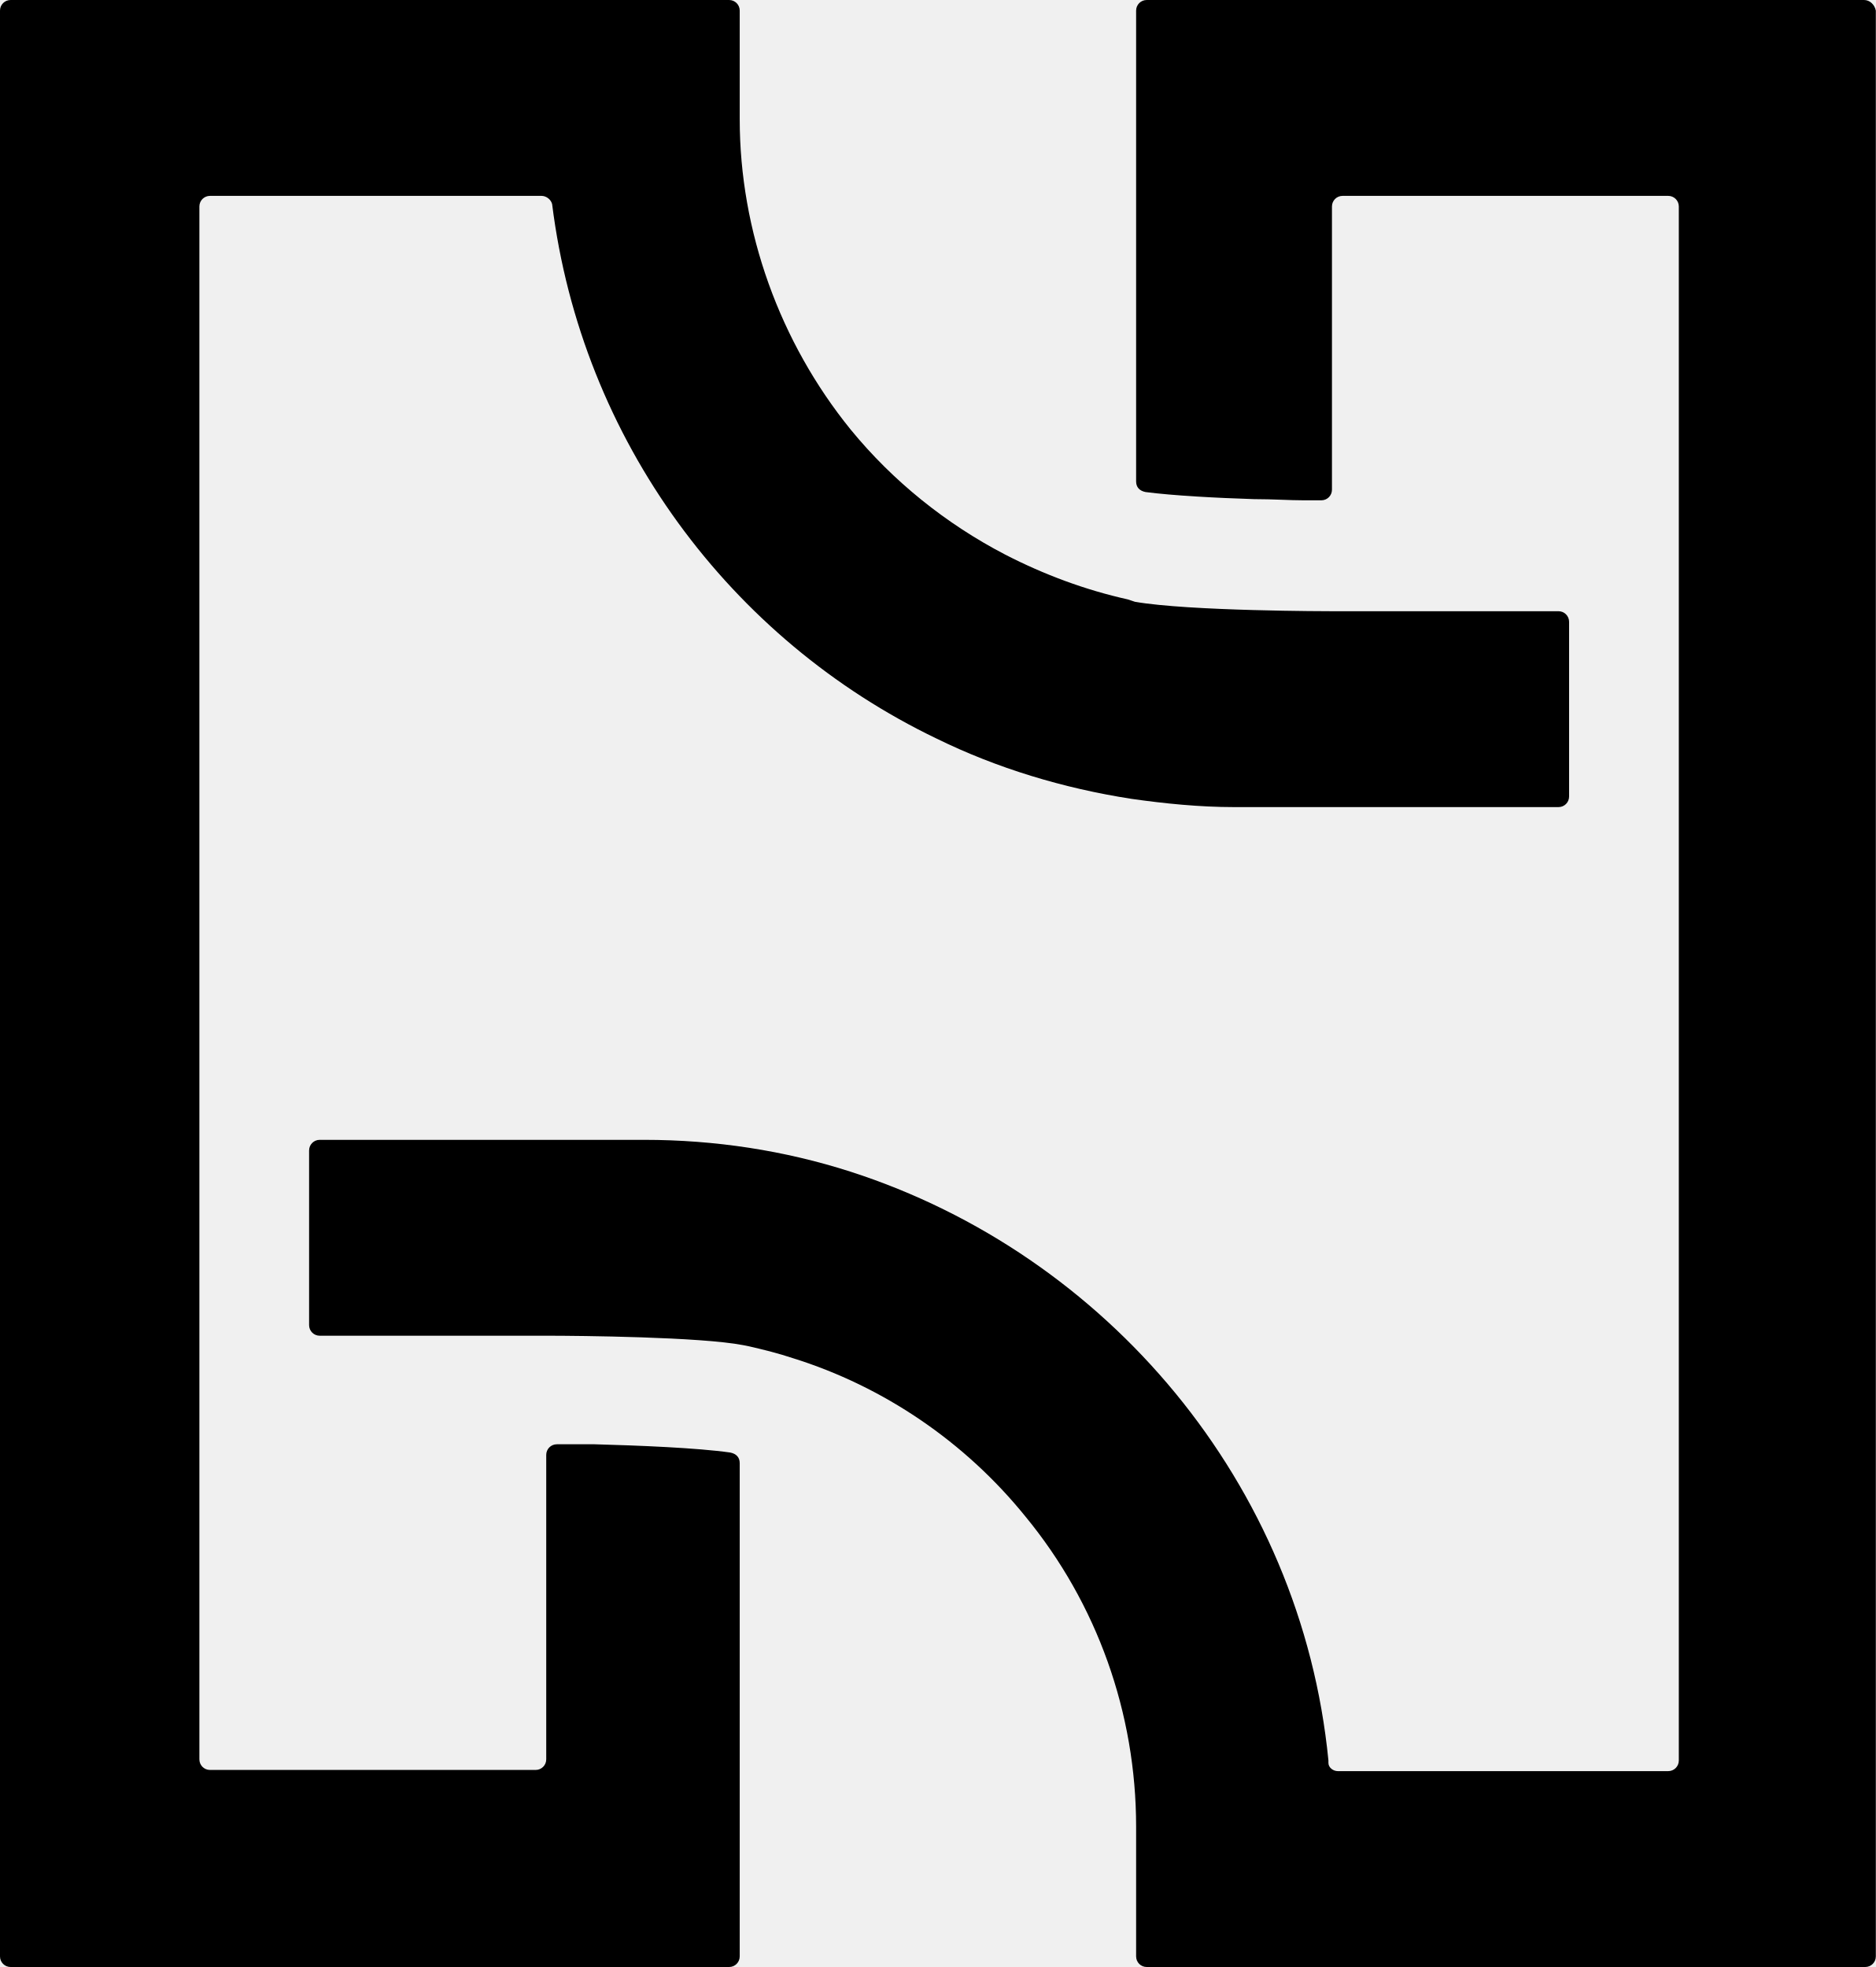
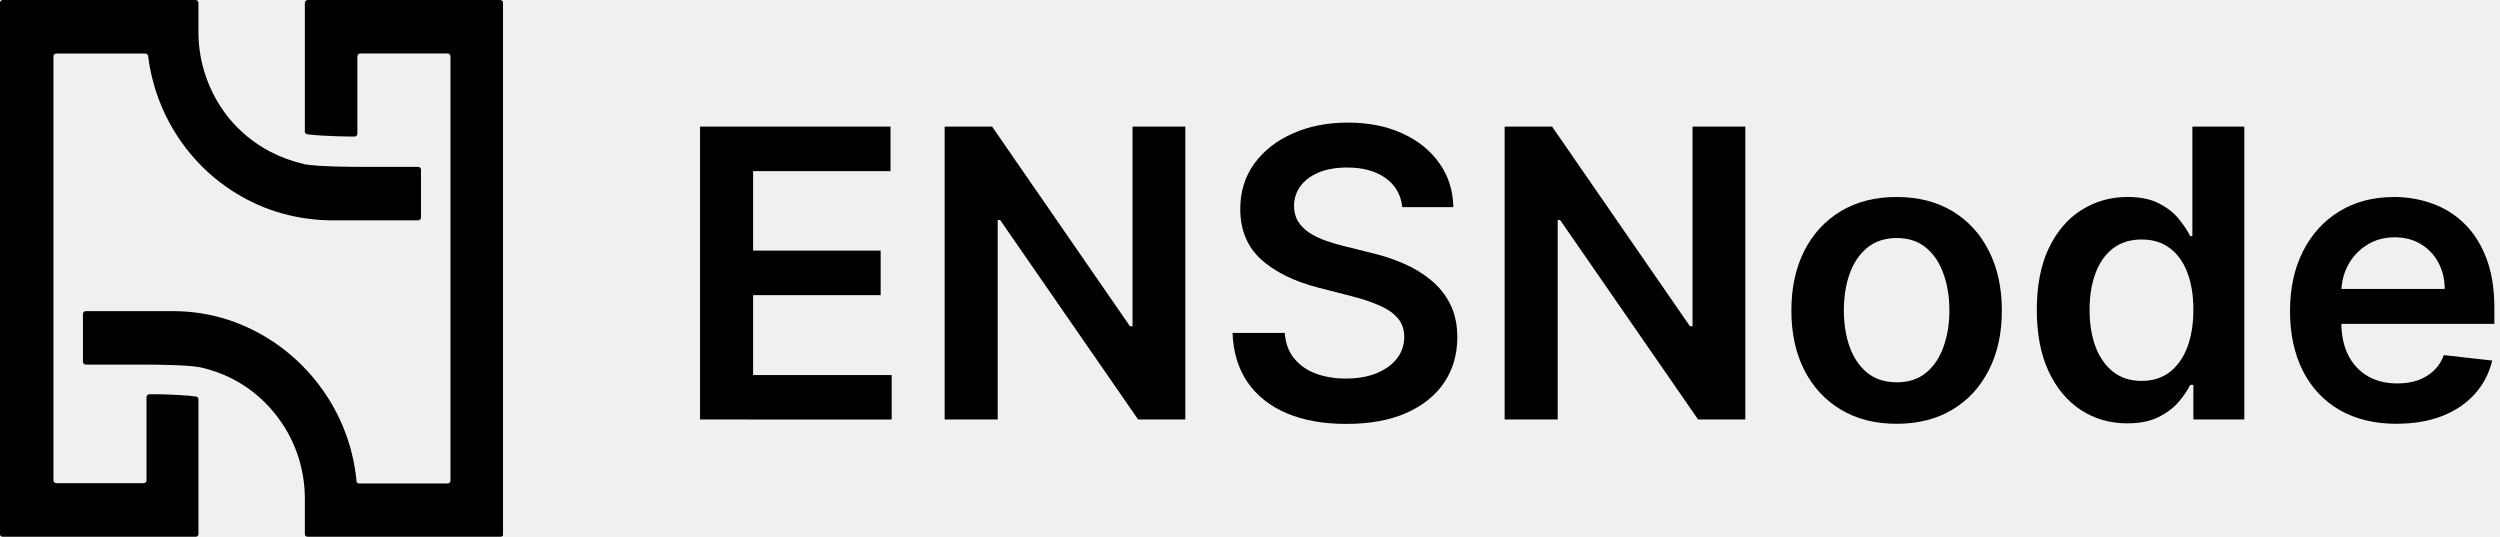
- <svg xmlns="http://www.w3.org/2000/svg" width="800" height="839" viewBox="0 0 800 839" fill="none">
-   <g clip-path="url(#clip0_5494_58131)">
-     <path d="M794.969 0H489.057C486.541 0 484.528 2.013 484.528 4.53V205.346C484.528 207.863 486.038 209.373 488.553 209.876C500.126 211.386 518.742 212.393 534.843 212.896C542.893 212.896 549.937 213.399 555.975 213.399H563.522C566.038 213.399 568.05 211.386 568.05 208.869V88.077C568.05 85.561 570.063 83.548 572.579 83.548H711.447C713.962 83.548 715.975 85.561 715.975 88.077V750.923C715.975 753.439 713.962 755.453 711.447 755.453H571.069C571.069 755.453 571.069 755.453 570.566 755.453C568.554 755.453 566.541 753.943 566.541 751.929C566.541 751.426 566.541 751.426 566.541 750.923C554.969 632.647 471.95 535.007 362.767 499.776C334.591 490.717 304.906 486.187 274.717 486.187H136.352C133.837 486.187 131.824 488.2 131.824 490.717V565.205C131.824 567.722 133.837 569.735 136.352 569.735H229.937C229.937 569.735 230.944 569.735 233.459 569.735C247.044 569.735 298.868 570.238 316.981 573.761L319.497 574.265C326.038 575.775 332.076 577.285 338.113 579.298C376.855 591.377 411.572 615.032 437.233 646.74C467.925 683.984 484.528 730.791 484.528 779.108V834.471C484.528 836.987 486.541 839 489.057 839H795.472C797.987 839 800 836.987 800 834.471V4.53C799.497 2.013 797.484 0 794.969 0ZM664.654 260.709H567.547C567.547 260.709 552.453 260.709 534.34 260.206C516.226 259.703 495.598 258.696 484.025 256.683L482.516 256.18L481.006 255.676C462.893 251.65 445.283 245.107 428.679 236.551C403.522 223.465 380.881 205.346 362.767 183.201C332.579 145.957 315.472 98.647 315.472 50.833V4.53C315.472 2.013 313.459 0 310.943 0H4.528C2.013 0 0 2.013 0 4.53V834.471C0 836.987 2.013 839 4.528 839H310.943C313.459 839 315.472 836.987 315.472 834.471V624.091C315.472 621.575 313.962 620.065 311.447 619.562C297.359 617.548 272.201 616.542 253.585 616.039H237.484C234.969 616.039 232.956 618.052 232.956 620.568V750.419C232.956 752.936 230.944 754.949 228.428 754.949H89.56C87.044 754.949 85.032 752.936 85.032 750.419V88.077C85.032 85.561 87.044 83.548 89.56 83.548H230.944C232.956 83.548 234.969 85.058 235.472 87.071C248.05 187.731 311.447 272.788 399.497 315.066C425.157 327.648 453.333 336.204 482.516 340.734C496.604 342.747 511.698 344.257 526.289 344.257H664.654C667.17 344.257 669.182 342.244 669.182 339.727V265.239C669.182 262.722 667.17 260.709 664.654 260.709Z" fill="black" />
+ <svg xmlns="http://www.w3.org/2000/svg" fill="none" height="32" viewBox="0 0 149 32" width="149">
+   <clipPath id="a">
+     <path d="m0 0h30v32h-30z" />
+   </clipPath>
+   <mask id="b" height="32" maskUnits="userSpaceOnUse" width="30" x="0" y="0">
+     <path d="m30 0h-30v32h30z" fill="#fff" />
+   </mask>
+   <g clip-path="url(#a)">
+     <g mask="url(#b)">
+       <path d="m29.811 0h-11.472c-.094 0-.17.077-.17.173v7.659c0 .096.057.154.151.173.434.058 1.132.096 1.736.115.302 0 .566.019.792.019h.283c.094 0 .17-.077.17-.173v-4.607c0-.096.075-.173.17-.173h5.208c.094 0 .17.077.17.173v25.281c0 .096-.075.173-.17.173h-5.264s0 0-.019 0c-.075 0-.151-.058-.151-.134 0-.019 0-.019 0-.038-.434-4.511-3.547-8.235-7.641-9.579-1.057-.345-2.17-.518-3.302-.518h-5.189c-.094 0-.17.077-.17.173v2.841c0 .096.075.173.17.173h3.509.132c.509 0 2.453.019 3.132.153l.094.019c.245.058.472.115.698.192 1.453.461 2.755 1.363 3.717 2.572 1.151 1.421 1.774 3.206 1.774 5.049v2.112c0 .096.075.173.17.173h11.491c.094 0 .17-.077.17-.173v-31.655c-.019-.096-.094-.173-.189-.173zm-4.887 9.944h-3.642s-.566 0-1.245-.019c-.679-.019-1.453-.058-1.887-.134l-.057-.019-.057-.019c-.679-.154-1.34-.403-1.962-.729-.943-.499-1.792-1.19-2.472-2.035-1.132-1.421-1.774-3.225-1.774-5.049v-1.766c0-.096-.075-.173-.17-.173h-11.491c-.094 0-.17.077-.17.173v31.655c0 .096.075.173.17.173h11.491c.094 0 .17-.077.17-.173v-8.024c0-.096-.057-.153-.151-.173-.528-.077-1.472-.115-2.17-.134h-.604c-.094 0-.17.077-.17.173v4.953c0 .096-.075.173-.17.173h-5.208c-.094 0-.17-.077-.17-.173v-25.262c0-.096.075-.173.17-.173h5.302c.075 0 .151.058.17.134.472 3.839 2.849 7.083 6.151 8.696.962.48 2.019.806 3.113.979.528.077 1.094.134 1.641.134h5.189c.094 0 .17-.077.17-.173v-2.841c0-.096-.075-.173-.17-.173z" fill="#000" />
+     </g>
  </g>
-   <defs>
-     <clipPath id="clip0_5494_58131">
-       <rect width="800" height="839" fill="white" />
-     </clipPath>
-   </defs>
+   <g fill="#000">
+     <path d="m41.723 25.002v-17.455h11.352v2.651h-8.19v4.739h7.602v2.651h-7.602v4.764h8.258v2.651z" />
+     <path d="m70.644 7.547v17.455h-2.812l-8.224-11.889h-.145v11.889h-3.162v-17.455h2.829l8.216 11.898h.153v-11.898z" />
+     <path d="m83.576 12.345c-.08-.744-.415-1.324-1.006-1.739-.585-.415-1.347-.622-2.284-.622-.659 0-1.224.099-1.696.298-.471.199-.832.469-1.082.81s-.378.73-.384 1.168c0 .364.082.679.247.946.17.267.401.494.69.682.29.182.611.335.963.46s.707.23 1.065.315l1.636.409c.659.153 1.293.361 1.901.622.614.261 1.162.591 1.645.989.489.398.875.878 1.159 1.44.284.562.426 1.222.426 1.977 0 1.023-.261 1.923-.784 2.702-.523.773-1.278 1.378-2.267 1.815-.983.432-2.173.648-3.571.648-1.358 0-2.537-.21-3.537-.631-.994-.42-1.773-1.034-2.335-1.841-.557-.807-.858-1.79-.903-2.949h3.111c.045.608.233 1.114.562 1.517.33.403.758.705 1.287.903.534.199 1.131.298 1.79.298.688 0 1.29-.102 1.807-.307.523-.21.932-.5 1.227-.869.295-.375.446-.812.452-1.312-.006-.455-.139-.83-.401-1.125-.261-.301-.628-.551-1.099-.75-.466-.204-1.011-.386-1.636-.545l-1.986-.511c-1.438-.369-2.574-.929-3.409-1.679-.83-.756-1.244-1.758-1.244-3.009 0-1.028.278-1.929.835-2.702.562-.773 1.327-1.372 2.293-1.798.966-.432 2.06-.648 3.281-.648 1.239 0 2.324.216 3.256.648.938.426 1.673 1.02 2.207 1.781.534.756.81 1.625.827 2.608z" />
+     <path d="m104.02 7.547v17.455h-2.813l-8.224-11.889h-.145v11.889h-3.162v-17.455h2.829l8.216 11.898h.154v-11.898z" />
+     <path d="m113.039 25.258c-1.279 0-2.387-.281-3.324-.844-.938-.562-1.665-1.349-2.182-2.361-.511-1.011-.767-2.193-.767-3.545 0-1.352.256-2.537.767-3.554.517-1.017 1.244-1.807 2.182-2.369.937-.562 2.045-.844 3.324-.844 1.278 0 2.386.281 3.324.844.937.562 1.662 1.352 2.173 2.369.517 1.017.775 2.202.775 3.554 0 1.352-.258 2.534-.775 3.545-.511 1.011-1.236 1.798-2.173 2.361-.938.562-2.046.844-3.324.844zm.017-2.472c.693 0 1.272-.19 1.738-.571.466-.386.813-.903 1.04-1.551.233-.648.35-1.369.35-2.165 0-.801-.117-1.526-.35-2.173-.227-.653-.574-1.173-1.04-1.56-.466-.386-1.045-.58-1.738-.58-.71 0-1.301.193-1.773.58-.466.386-.815.906-1.048 1.56-.228.648-.341 1.372-.341 2.173 0 .795.113 1.517.341 2.165.233.648.582 1.165 1.048 1.551.472.381 1.063.571 1.773.571z" />
+     <path d="m126.788 25.232c-1.028 0-1.949-.264-2.761-.793-.813-.528-1.455-1.296-1.927-2.301-.471-1.006-.707-2.227-.707-3.665 0-1.455.239-2.682.716-3.682.483-1.006 1.134-1.764 1.952-2.276.818-.517 1.73-.776 2.736-.776.767 0 1.397.131 1.892.392.494.256.886.565 1.176.929.289.358.514.696.673 1.014h.128v-6.528h3.094v17.455h-3.035v-2.062h-.187c-.159.318-.389.656-.69 1.014-.301.352-.699.653-1.194.903-.494.25-1.116.375-1.866.375zm.861-2.531c.653 0 1.21-.176 1.67-.528.46-.358.81-.855 1.049-1.491.238-.636.357-1.378.357-2.224s-.119-1.582-.357-2.207c-.233-.625-.58-1.111-1.04-1.457-.455-.346-1.014-.52-1.679-.52-.688 0-1.262.179-1.722.537-.46.358-.807.852-1.04 1.483-.233.631-.349 1.352-.349 2.165 0 .818.116 1.548.349 2.19.239.636.588 1.139 1.049 1.508.466.364 1.037.545 1.713.545z" />
+     <path d="m142.843 25.258c-1.313 0-2.446-.273-3.401-.818-.949-.551-1.679-1.33-2.19-2.335-.512-1.011-.767-2.202-.767-3.571 0-1.347.255-2.528.767-3.545.517-1.023 1.238-1.818 2.165-2.386.926-.574 2.014-.861 3.264-.861.807 0 1.568.131 2.284.392.721.256 1.358.653 1.909 1.193.557.54.994 1.227 1.312 2.062.319.83.478 1.818.478 2.966v.946h-10.73v-2.08h7.772c-.005-.591-.133-1.117-.383-1.577-.25-.466-.6-.832-1.048-1.099-.444-.267-.961-.401-1.552-.401-.63 0-1.184.153-1.662.46-.477.301-.849.699-1.116 1.193-.261.489-.395 1.026-.401 1.611v1.815c0 .761.14 1.415.418 1.96.278.54.668.955 1.168 1.244.5.284 1.085.426 1.755.426.449 0 .855-.062 1.219-.188.364-.131.679-.321.946-.571s.469-.56.605-.929l2.881.324c-.182.761-.529 1.426-1.04 1.994-.506.562-1.153 1-1.943 1.312-.79.307-1.693.46-2.71.46z" />
+   </g>
</svg>
